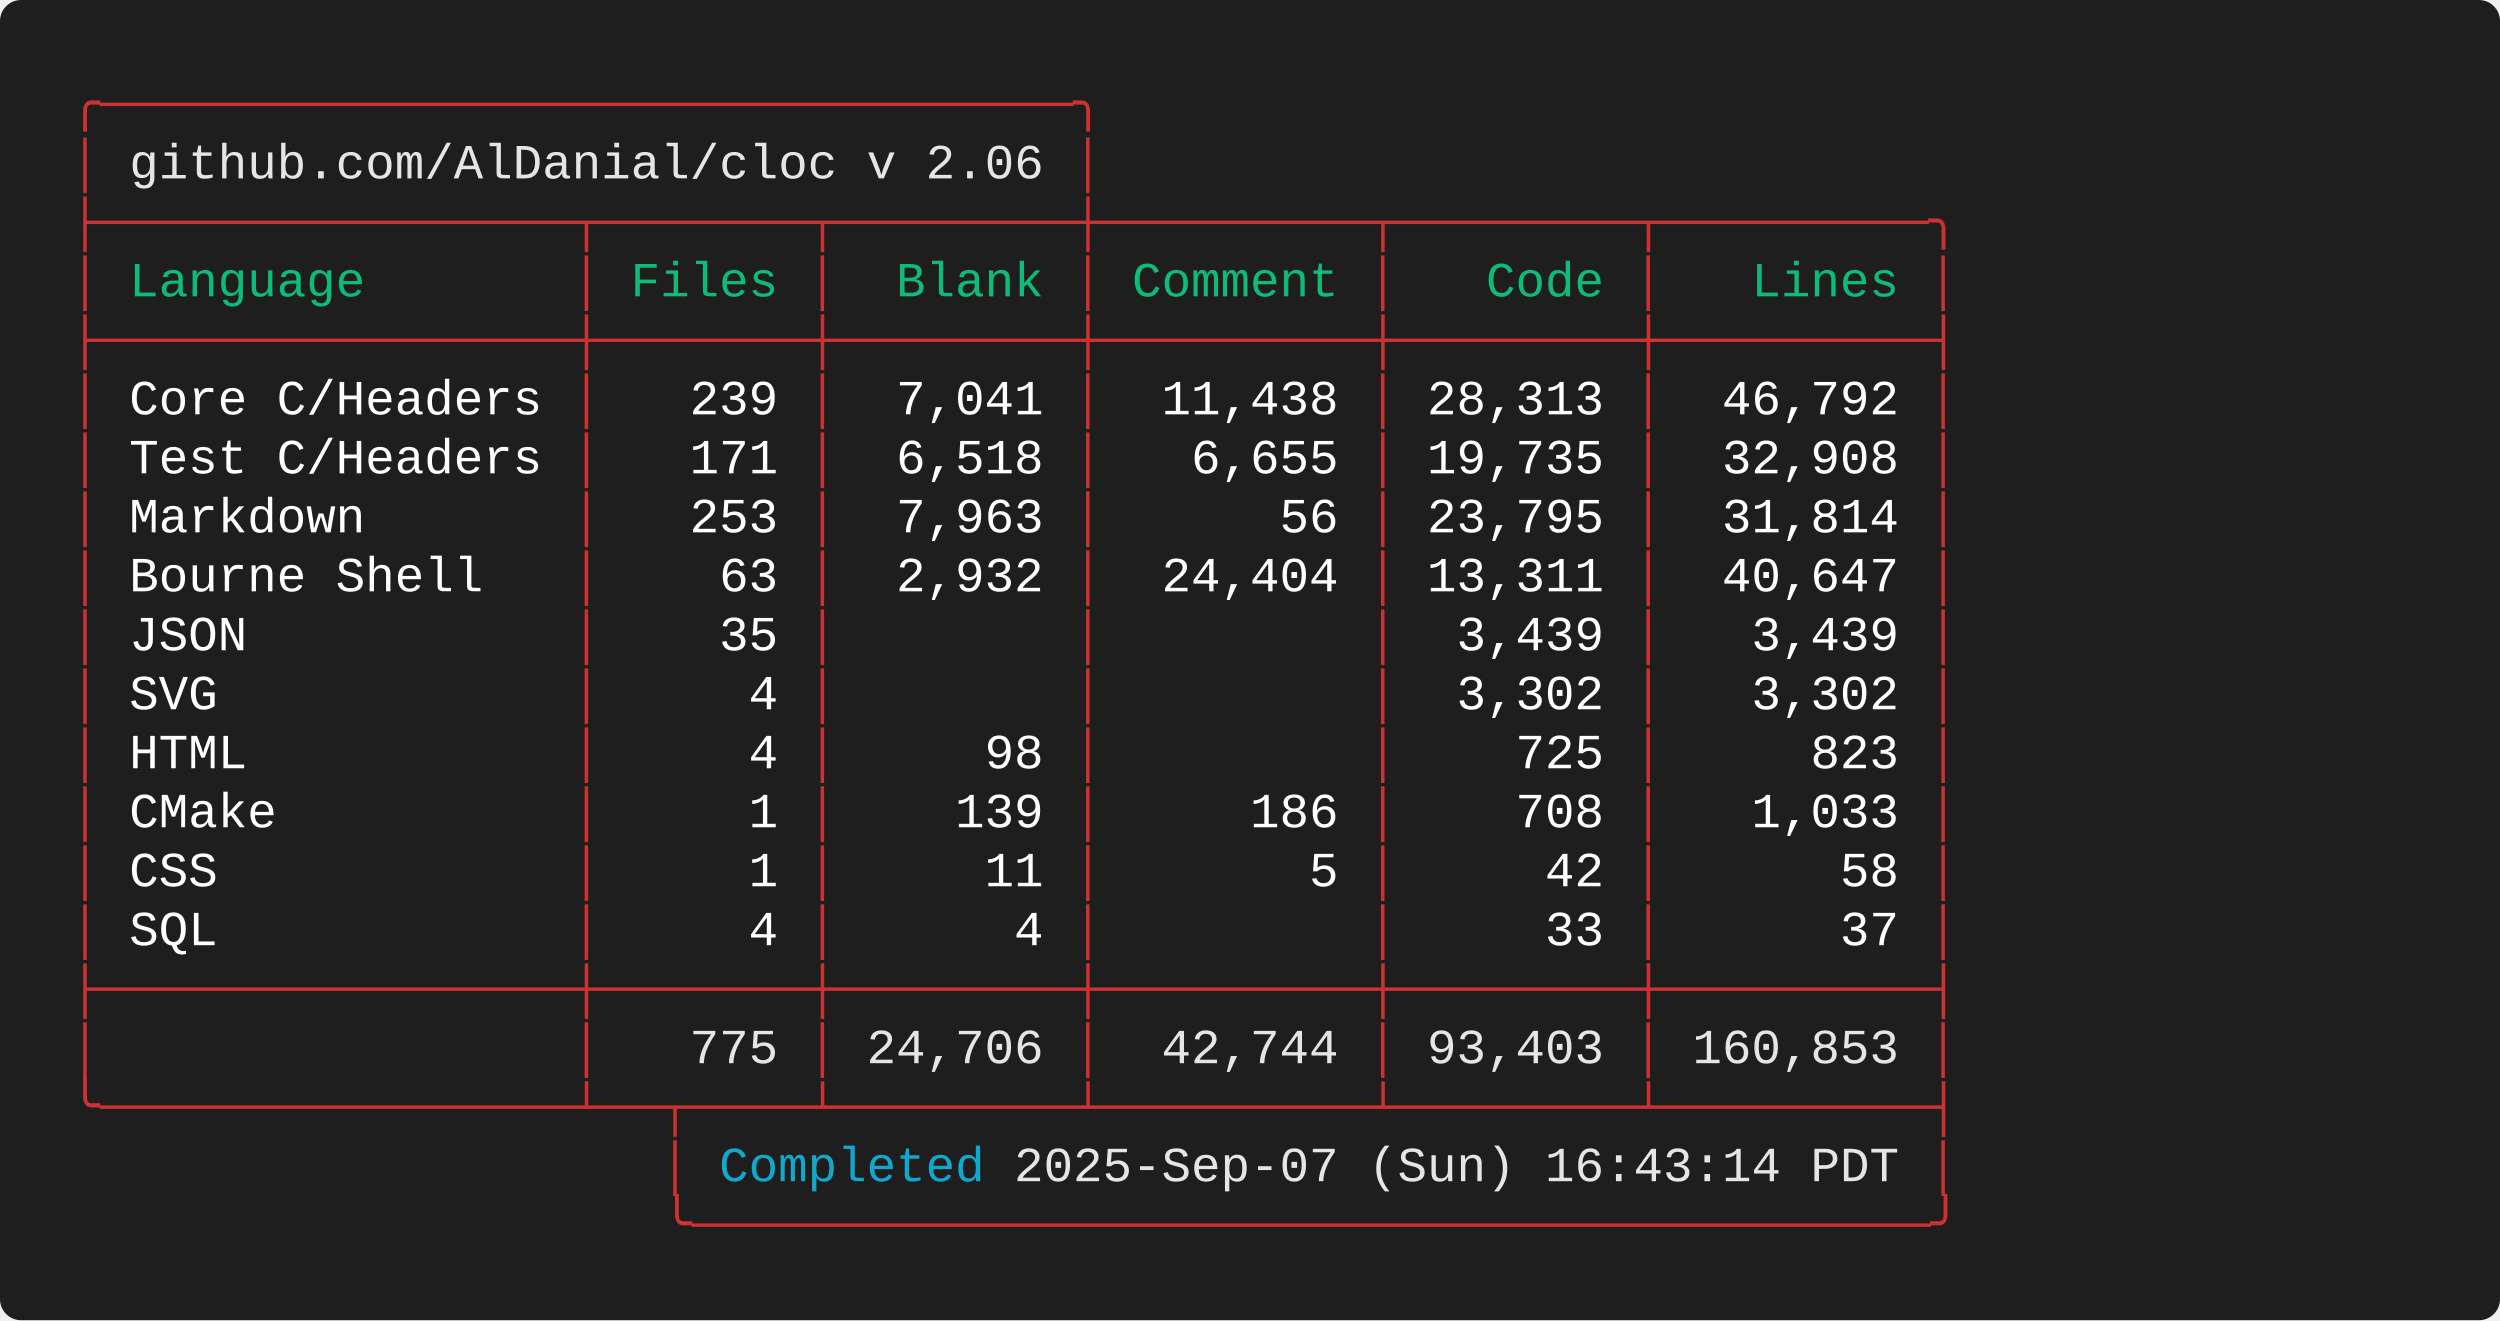
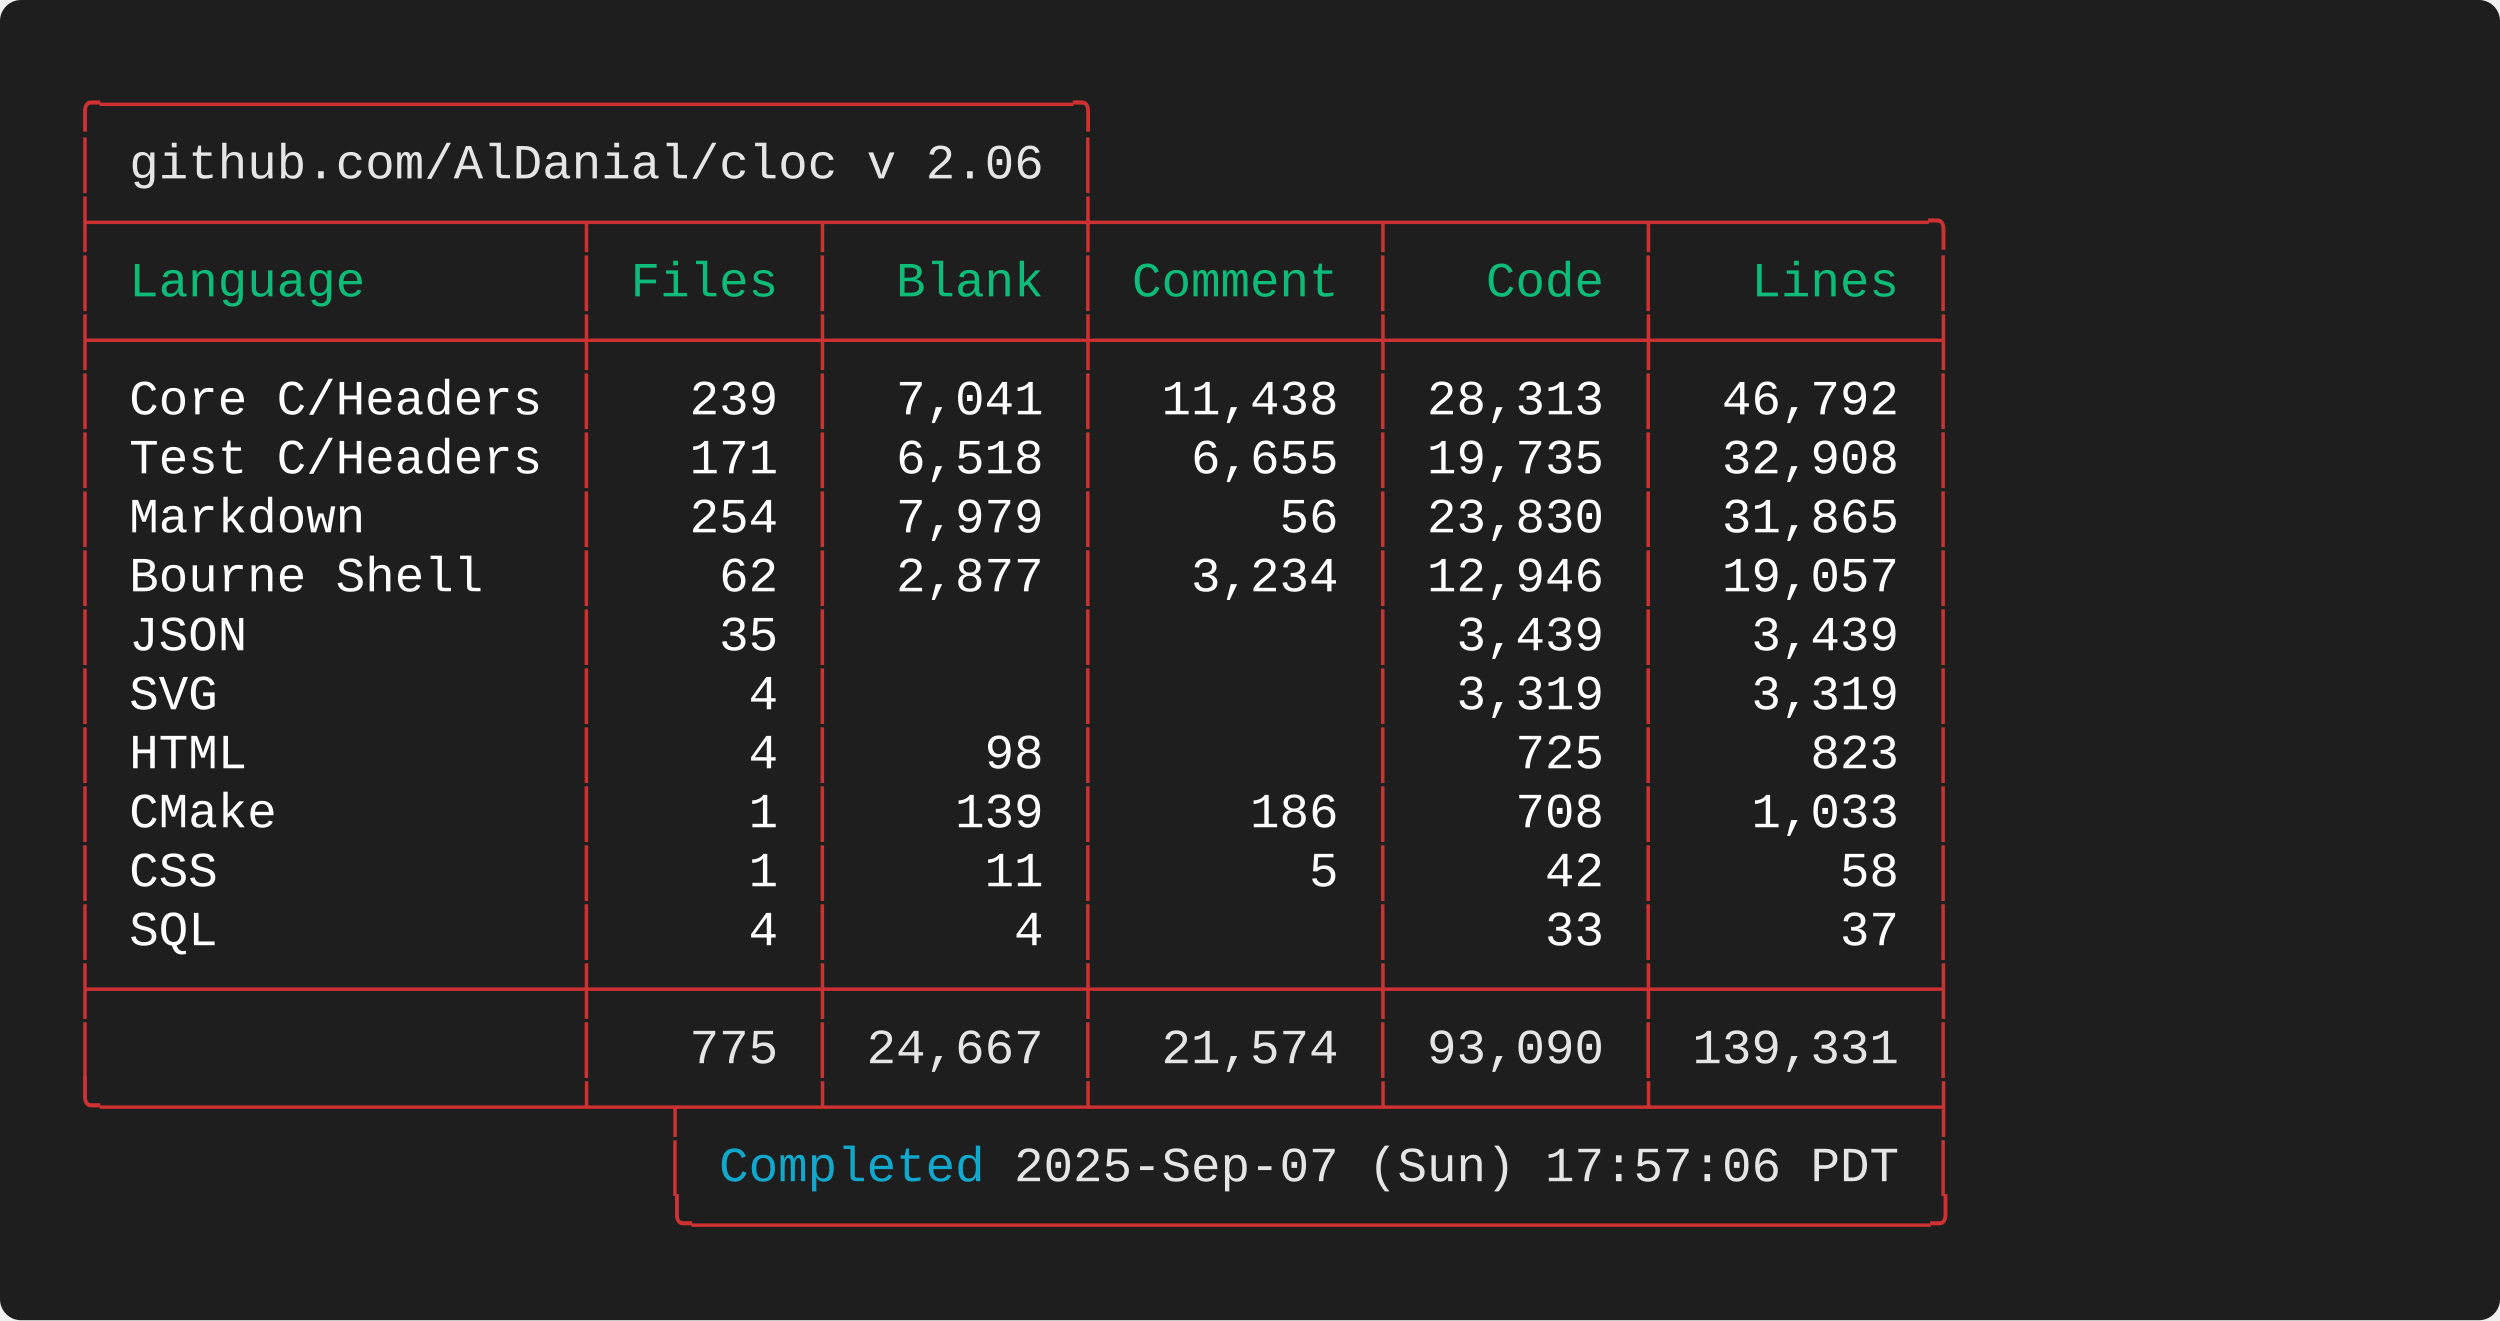
<svg xmlns="http://www.w3.org/2000/svg" width="712.00" height="376.00" viewBox="0 0 712.00 376.00">
  <defs>
    <style>.terminal-text { font-family: 'Consolas', 'Consolas', 'Monaco', 'Courier New', monospace; }</style>
  </defs>
  <rect width="100%" height="100%" fill="#1e1e1e" rx="6" />
  <text x="20.00" y="34.00" font-size="14" class="terminal-text" xml:space="preserve" textLength="294.00" lengthAdjust="spacingAndGlyphs" fill="#cd3131">╭─────────────────────────────────╮</text>
  <text x="20.00" y="50.80" font-size="14" class="terminal-text" xml:space="preserve" textLength="16.80" lengthAdjust="spacingAndGlyphs" fill="#cd3131">│ </text>
  <text x="36.80" y="50.80" font-size="14" class="terminal-text" xml:space="preserve" textLength="260.40" lengthAdjust="spacingAndGlyphs" fill="#e5e5e5">github.com/AlDanial/cloc v 2.06</text>
  <text x="297.20" y="50.80" font-size="14" class="terminal-text" xml:space="preserve" textLength="8.40" lengthAdjust="spacingAndGlyphs" fill="#ffffff"> </text>
  <text x="305.60" y="50.80" font-size="14" class="terminal-text" xml:space="preserve" textLength="8.40" lengthAdjust="spacingAndGlyphs" fill="#cd3131">│</text>
  <text x="20.00" y="67.60" font-size="14" class="terminal-text" xml:space="preserve" textLength="537.60" lengthAdjust="spacingAndGlyphs" fill="#cd3131">├────────────────┬───────┬────────┼─────────┬────────┬─────────╮</text>
  <text x="20.00" y="84.40" font-size="14" class="terminal-text" xml:space="preserve" textLength="8.40" lengthAdjust="spacingAndGlyphs" fill="#cd3131">│</text>
  <text x="28.40" y="84.40" font-size="14" class="terminal-text" xml:space="preserve" textLength="134.40" lengthAdjust="spacingAndGlyphs" fill="#0dbc79"> Language       </text>
  <text x="162.80" y="84.40" font-size="14" class="terminal-text" xml:space="preserve" textLength="8.40" lengthAdjust="spacingAndGlyphs" fill="#cd3131">│</text>
  <text x="171.20" y="84.40" font-size="14" class="terminal-text" xml:space="preserve" textLength="58.80" lengthAdjust="spacingAndGlyphs" fill="#0dbc79"> Files </text>
  <text x="230.00" y="84.40" font-size="14" class="terminal-text" xml:space="preserve" textLength="8.40" lengthAdjust="spacingAndGlyphs" fill="#cd3131">│</text>
  <text x="238.40" y="84.40" font-size="14" class="terminal-text" xml:space="preserve" textLength="67.20" lengthAdjust="spacingAndGlyphs" fill="#0dbc79">  Blank </text>
  <text x="305.60" y="84.40" font-size="14" class="terminal-text" xml:space="preserve" textLength="8.40" lengthAdjust="spacingAndGlyphs" fill="#cd3131">│</text>
  <text x="314.00" y="84.40" font-size="14" class="terminal-text" xml:space="preserve" textLength="75.60" lengthAdjust="spacingAndGlyphs" fill="#0dbc79"> Comment </text>
  <text x="389.60" y="84.40" font-size="14" class="terminal-text" xml:space="preserve" textLength="8.40" lengthAdjust="spacingAndGlyphs" fill="#cd3131">│</text>
  <text x="398.00" y="84.40" font-size="14" class="terminal-text" xml:space="preserve" textLength="67.20" lengthAdjust="spacingAndGlyphs" fill="#0dbc79">   Code </text>
  <text x="465.20" y="84.40" font-size="14" class="terminal-text" xml:space="preserve" textLength="8.40" lengthAdjust="spacingAndGlyphs" fill="#cd3131">│</text>
  <text x="473.60" y="84.40" font-size="14" class="terminal-text" xml:space="preserve" textLength="75.60" lengthAdjust="spacingAndGlyphs" fill="#0dbc79">   Lines </text>
  <text x="549.20" y="84.40" font-size="14" class="terminal-text" xml:space="preserve" textLength="8.40" lengthAdjust="spacingAndGlyphs" fill="#cd3131">│</text>
  <text x="20.00" y="101.20" font-size="14" class="terminal-text" xml:space="preserve" textLength="537.60" lengthAdjust="spacingAndGlyphs" fill="#cd3131">├────────────────┼───────┼────────┼─────────┼────────┼─────────┤</text>
  <text x="20.00" y="118.00" font-size="14" class="terminal-text" xml:space="preserve" textLength="8.40" lengthAdjust="spacingAndGlyphs" fill="#cd3131">│</text>
  <text x="28.40" y="118.00" font-size="14" class="terminal-text" xml:space="preserve" textLength="134.40" lengthAdjust="spacingAndGlyphs" fill="#ffffff"> Core C/Headers </text>
  <text x="162.80" y="118.00" font-size="14" class="terminal-text" xml:space="preserve" textLength="8.40" lengthAdjust="spacingAndGlyphs" fill="#cd3131">│</text>
  <text x="171.20" y="118.00" font-size="14" class="terminal-text" xml:space="preserve" textLength="58.80" lengthAdjust="spacingAndGlyphs" fill="#ffffff">   239 </text>
  <text x="230.00" y="118.00" font-size="14" class="terminal-text" xml:space="preserve" textLength="8.40" lengthAdjust="spacingAndGlyphs" fill="#cd3131">│</text>
  <text x="238.40" y="118.00" font-size="14" class="terminal-text" xml:space="preserve" textLength="67.20" lengthAdjust="spacingAndGlyphs" fill="#ffffff">  7,041 </text>
  <text x="305.60" y="118.00" font-size="14" class="terminal-text" xml:space="preserve" textLength="8.40" lengthAdjust="spacingAndGlyphs" fill="#cd3131">│</text>
  <text x="314.00" y="118.00" font-size="14" class="terminal-text" xml:space="preserve" textLength="75.60" lengthAdjust="spacingAndGlyphs" fill="#ffffff">  11,438 </text>
  <text x="389.60" y="118.00" font-size="14" class="terminal-text" xml:space="preserve" textLength="8.40" lengthAdjust="spacingAndGlyphs" fill="#cd3131">│</text>
  <text x="398.00" y="118.00" font-size="14" class="terminal-text" xml:space="preserve" textLength="67.20" lengthAdjust="spacingAndGlyphs" fill="#ffffff"> 28,313 </text>
  <text x="465.20" y="118.00" font-size="14" class="terminal-text" xml:space="preserve" textLength="8.40" lengthAdjust="spacingAndGlyphs" fill="#cd3131">│</text>
  <text x="473.60" y="118.00" font-size="14" class="terminal-text" xml:space="preserve" textLength="75.60" lengthAdjust="spacingAndGlyphs" fill="#ffffff">  46,792 </text>
  <text x="549.20" y="118.00" font-size="14" class="terminal-text" xml:space="preserve" textLength="8.40" lengthAdjust="spacingAndGlyphs" fill="#cd3131">│</text>
  <text x="20.00" y="134.80" font-size="14" class="terminal-text" xml:space="preserve" textLength="8.40" lengthAdjust="spacingAndGlyphs" fill="#cd3131">│</text>
  <text x="28.40" y="134.80" font-size="14" class="terminal-text" xml:space="preserve" textLength="134.40" lengthAdjust="spacingAndGlyphs" fill="#ffffff"> Test C/Headers </text>
  <text x="162.80" y="134.80" font-size="14" class="terminal-text" xml:space="preserve" textLength="8.40" lengthAdjust="spacingAndGlyphs" fill="#cd3131">│</text>
  <text x="171.20" y="134.80" font-size="14" class="terminal-text" xml:space="preserve" textLength="58.80" lengthAdjust="spacingAndGlyphs" fill="#ffffff">   171 </text>
  <text x="230.00" y="134.80" font-size="14" class="terminal-text" xml:space="preserve" textLength="8.40" lengthAdjust="spacingAndGlyphs" fill="#cd3131">│</text>
  <text x="238.40" y="134.80" font-size="14" class="terminal-text" xml:space="preserve" textLength="67.20" lengthAdjust="spacingAndGlyphs" fill="#ffffff">  6,518 </text>
  <text x="305.60" y="134.80" font-size="14" class="terminal-text" xml:space="preserve" textLength="8.40" lengthAdjust="spacingAndGlyphs" fill="#cd3131">│</text>
  <text x="314.00" y="134.80" font-size="14" class="terminal-text" xml:space="preserve" textLength="75.60" lengthAdjust="spacingAndGlyphs" fill="#ffffff">   6,655 </text>
  <text x="389.60" y="134.80" font-size="14" class="terminal-text" xml:space="preserve" textLength="8.40" lengthAdjust="spacingAndGlyphs" fill="#cd3131">│</text>
  <text x="398.00" y="134.80" font-size="14" class="terminal-text" xml:space="preserve" textLength="67.20" lengthAdjust="spacingAndGlyphs" fill="#ffffff"> 19,735 </text>
  <text x="465.20" y="134.80" font-size="14" class="terminal-text" xml:space="preserve" textLength="8.40" lengthAdjust="spacingAndGlyphs" fill="#cd3131">│</text>
  <text x="473.60" y="134.80" font-size="14" class="terminal-text" xml:space="preserve" textLength="75.60" lengthAdjust="spacingAndGlyphs" fill="#ffffff">  32,908 </text>
  <text x="549.20" y="134.80" font-size="14" class="terminal-text" xml:space="preserve" textLength="8.40" lengthAdjust="spacingAndGlyphs" fill="#cd3131">│</text>
  <text x="20.00" y="151.60" font-size="14" class="terminal-text" xml:space="preserve" textLength="8.40" lengthAdjust="spacingAndGlyphs" fill="#cd3131">│</text>
  <text x="28.40" y="151.60" font-size="14" class="terminal-text" xml:space="preserve" textLength="134.40" lengthAdjust="spacingAndGlyphs" fill="#ffffff"> Markdown       </text>
  <text x="162.80" y="151.60" font-size="14" class="terminal-text" xml:space="preserve" textLength="8.40" lengthAdjust="spacingAndGlyphs" fill="#cd3131">│</text>
-   <text x="171.20" y="151.60" font-size="14" class="terminal-text" xml:space="preserve" textLength="58.80" lengthAdjust="spacingAndGlyphs" fill="#ffffff">   253 </text>
+   <text x="171.20" y="151.60" font-size="14" class="terminal-text" xml:space="preserve" textLength="58.80" lengthAdjust="spacingAndGlyphs" fill="#ffffff">   254 </text>
  <text x="230.00" y="151.60" font-size="14" class="terminal-text" xml:space="preserve" textLength="8.40" lengthAdjust="spacingAndGlyphs" fill="#cd3131">│</text>
-   <text x="238.40" y="151.60" font-size="14" class="terminal-text" xml:space="preserve" textLength="67.20" lengthAdjust="spacingAndGlyphs" fill="#ffffff">  7,963 </text>
+   <text x="238.40" y="151.60" font-size="14" class="terminal-text" xml:space="preserve" textLength="67.20" lengthAdjust="spacingAndGlyphs" fill="#ffffff">  7,979 </text>
  <text x="305.60" y="151.60" font-size="14" class="terminal-text" xml:space="preserve" textLength="8.40" lengthAdjust="spacingAndGlyphs" fill="#cd3131">│</text>
  <text x="314.00" y="151.60" font-size="14" class="terminal-text" xml:space="preserve" textLength="75.60" lengthAdjust="spacingAndGlyphs" fill="#ffffff">      56 </text>
  <text x="389.60" y="151.60" font-size="14" class="terminal-text" xml:space="preserve" textLength="8.40" lengthAdjust="spacingAndGlyphs" fill="#cd3131">│</text>
-   <text x="398.00" y="151.60" font-size="14" class="terminal-text" xml:space="preserve" textLength="67.20" lengthAdjust="spacingAndGlyphs" fill="#ffffff"> 23,795 </text>
+   <text x="398.00" y="151.60" font-size="14" class="terminal-text" xml:space="preserve" textLength="67.20" lengthAdjust="spacingAndGlyphs" fill="#ffffff"> 23,830 </text>
  <text x="465.20" y="151.60" font-size="14" class="terminal-text" xml:space="preserve" textLength="8.40" lengthAdjust="spacingAndGlyphs" fill="#cd3131">│</text>
-   <text x="473.60" y="151.60" font-size="14" class="terminal-text" xml:space="preserve" textLength="75.60" lengthAdjust="spacingAndGlyphs" fill="#ffffff">  31,814 </text>
+   <text x="473.60" y="151.60" font-size="14" class="terminal-text" xml:space="preserve" textLength="75.60" lengthAdjust="spacingAndGlyphs" fill="#ffffff">  31,865 </text>
  <text x="549.20" y="151.60" font-size="14" class="terminal-text" xml:space="preserve" textLength="8.40" lengthAdjust="spacingAndGlyphs" fill="#cd3131">│</text>
  <text x="20.00" y="168.40" font-size="14" class="terminal-text" xml:space="preserve" textLength="8.40" lengthAdjust="spacingAndGlyphs" fill="#cd3131">│</text>
  <text x="28.40" y="168.40" font-size="14" class="terminal-text" xml:space="preserve" textLength="134.40" lengthAdjust="spacingAndGlyphs" fill="#ffffff"> Bourne Shell   </text>
  <text x="162.80" y="168.40" font-size="14" class="terminal-text" xml:space="preserve" textLength="8.40" lengthAdjust="spacingAndGlyphs" fill="#cd3131">│</text>
-   <text x="171.20" y="168.40" font-size="14" class="terminal-text" xml:space="preserve" textLength="58.80" lengthAdjust="spacingAndGlyphs" fill="#ffffff">    63 </text>
+   <text x="171.20" y="168.40" font-size="14" class="terminal-text" xml:space="preserve" textLength="58.80" lengthAdjust="spacingAndGlyphs" fill="#ffffff">    62 </text>
  <text x="230.00" y="168.40" font-size="14" class="terminal-text" xml:space="preserve" textLength="8.40" lengthAdjust="spacingAndGlyphs" fill="#cd3131">│</text>
-   <text x="238.40" y="168.40" font-size="14" class="terminal-text" xml:space="preserve" textLength="67.20" lengthAdjust="spacingAndGlyphs" fill="#ffffff">  2,932 </text>
+   <text x="238.40" y="168.40" font-size="14" class="terminal-text" xml:space="preserve" textLength="67.20" lengthAdjust="spacingAndGlyphs" fill="#ffffff">  2,877 </text>
  <text x="305.60" y="168.40" font-size="14" class="terminal-text" xml:space="preserve" textLength="8.40" lengthAdjust="spacingAndGlyphs" fill="#cd3131">│</text>
-   <text x="314.00" y="168.40" font-size="14" class="terminal-text" xml:space="preserve" textLength="75.60" lengthAdjust="spacingAndGlyphs" fill="#ffffff">  24,404 </text>
+   <text x="314.00" y="168.40" font-size="14" class="terminal-text" xml:space="preserve" textLength="75.60" lengthAdjust="spacingAndGlyphs" fill="#ffffff">   3,234 </text>
  <text x="389.60" y="168.40" font-size="14" class="terminal-text" xml:space="preserve" textLength="8.40" lengthAdjust="spacingAndGlyphs" fill="#cd3131">│</text>
-   <text x="398.00" y="168.40" font-size="14" class="terminal-text" xml:space="preserve" textLength="67.20" lengthAdjust="spacingAndGlyphs" fill="#ffffff"> 13,311 </text>
+   <text x="398.00" y="168.40" font-size="14" class="terminal-text" xml:space="preserve" textLength="67.20" lengthAdjust="spacingAndGlyphs" fill="#ffffff"> 12,946 </text>
  <text x="465.20" y="168.40" font-size="14" class="terminal-text" xml:space="preserve" textLength="8.40" lengthAdjust="spacingAndGlyphs" fill="#cd3131">│</text>
-   <text x="473.60" y="168.40" font-size="14" class="terminal-text" xml:space="preserve" textLength="75.60" lengthAdjust="spacingAndGlyphs" fill="#ffffff">  40,647 </text>
+   <text x="473.60" y="168.40" font-size="14" class="terminal-text" xml:space="preserve" textLength="75.60" lengthAdjust="spacingAndGlyphs" fill="#ffffff">  19,057 </text>
  <text x="549.20" y="168.40" font-size="14" class="terminal-text" xml:space="preserve" textLength="8.40" lengthAdjust="spacingAndGlyphs" fill="#cd3131">│</text>
  <text x="20.00" y="185.20" font-size="14" class="terminal-text" xml:space="preserve" textLength="8.40" lengthAdjust="spacingAndGlyphs" fill="#cd3131">│</text>
  <text x="28.40" y="185.20" font-size="14" class="terminal-text" xml:space="preserve" textLength="134.40" lengthAdjust="spacingAndGlyphs" fill="#ffffff"> JSON           </text>
  <text x="162.80" y="185.20" font-size="14" class="terminal-text" xml:space="preserve" textLength="8.40" lengthAdjust="spacingAndGlyphs" fill="#cd3131">│</text>
  <text x="171.20" y="185.20" font-size="14" class="terminal-text" xml:space="preserve" textLength="58.80" lengthAdjust="spacingAndGlyphs" fill="#ffffff">    35 </text>
  <text x="230.00" y="185.20" font-size="14" class="terminal-text" xml:space="preserve" textLength="8.40" lengthAdjust="spacingAndGlyphs" fill="#cd3131">│</text>
  <text x="238.40" y="185.20" font-size="14" class="terminal-text" xml:space="preserve" textLength="67.20" lengthAdjust="spacingAndGlyphs" fill="#ffffff">        </text>
  <text x="305.60" y="185.20" font-size="14" class="terminal-text" xml:space="preserve" textLength="8.40" lengthAdjust="spacingAndGlyphs" fill="#cd3131">│</text>
  <text x="314.00" y="185.20" font-size="14" class="terminal-text" xml:space="preserve" textLength="75.60" lengthAdjust="spacingAndGlyphs" fill="#ffffff">         </text>
  <text x="389.60" y="185.20" font-size="14" class="terminal-text" xml:space="preserve" textLength="8.40" lengthAdjust="spacingAndGlyphs" fill="#cd3131">│</text>
  <text x="398.00" y="185.20" font-size="14" class="terminal-text" xml:space="preserve" textLength="67.20" lengthAdjust="spacingAndGlyphs" fill="#ffffff">  3,439 </text>
  <text x="465.20" y="185.20" font-size="14" class="terminal-text" xml:space="preserve" textLength="8.40" lengthAdjust="spacingAndGlyphs" fill="#cd3131">│</text>
  <text x="473.60" y="185.20" font-size="14" class="terminal-text" xml:space="preserve" textLength="75.60" lengthAdjust="spacingAndGlyphs" fill="#ffffff">   3,439 </text>
  <text x="549.20" y="185.20" font-size="14" class="terminal-text" xml:space="preserve" textLength="8.40" lengthAdjust="spacingAndGlyphs" fill="#cd3131">│</text>
  <text x="20.00" y="202.00" font-size="14" class="terminal-text" xml:space="preserve" textLength="8.40" lengthAdjust="spacingAndGlyphs" fill="#cd3131">│</text>
  <text x="28.40" y="202.00" font-size="14" class="terminal-text" xml:space="preserve" textLength="134.40" lengthAdjust="spacingAndGlyphs" fill="#ffffff"> SVG            </text>
  <text x="162.80" y="202.00" font-size="14" class="terminal-text" xml:space="preserve" textLength="8.40" lengthAdjust="spacingAndGlyphs" fill="#cd3131">│</text>
  <text x="171.20" y="202.00" font-size="14" class="terminal-text" xml:space="preserve" textLength="58.80" lengthAdjust="spacingAndGlyphs" fill="#ffffff">     4 </text>
  <text x="230.00" y="202.00" font-size="14" class="terminal-text" xml:space="preserve" textLength="8.40" lengthAdjust="spacingAndGlyphs" fill="#cd3131">│</text>
  <text x="238.40" y="202.00" font-size="14" class="terminal-text" xml:space="preserve" textLength="67.20" lengthAdjust="spacingAndGlyphs" fill="#ffffff">        </text>
  <text x="305.60" y="202.00" font-size="14" class="terminal-text" xml:space="preserve" textLength="8.40" lengthAdjust="spacingAndGlyphs" fill="#cd3131">│</text>
  <text x="314.00" y="202.00" font-size="14" class="terminal-text" xml:space="preserve" textLength="75.60" lengthAdjust="spacingAndGlyphs" fill="#ffffff">         </text>
  <text x="389.60" y="202.00" font-size="14" class="terminal-text" xml:space="preserve" textLength="8.40" lengthAdjust="spacingAndGlyphs" fill="#cd3131">│</text>
-   <text x="398.00" y="202.00" font-size="14" class="terminal-text" xml:space="preserve" textLength="67.20" lengthAdjust="spacingAndGlyphs" fill="#ffffff">  3,302 </text>
+   <text x="398.00" y="202.00" font-size="14" class="terminal-text" xml:space="preserve" textLength="67.20" lengthAdjust="spacingAndGlyphs" fill="#ffffff">  3,319 </text>
  <text x="465.20" y="202.00" font-size="14" class="terminal-text" xml:space="preserve" textLength="8.40" lengthAdjust="spacingAndGlyphs" fill="#cd3131">│</text>
-   <text x="473.60" y="202.00" font-size="14" class="terminal-text" xml:space="preserve" textLength="75.60" lengthAdjust="spacingAndGlyphs" fill="#ffffff">   3,302 </text>
+   <text x="473.60" y="202.00" font-size="14" class="terminal-text" xml:space="preserve" textLength="75.60" lengthAdjust="spacingAndGlyphs" fill="#ffffff">   3,319 </text>
  <text x="549.20" y="202.00" font-size="14" class="terminal-text" xml:space="preserve" textLength="8.40" lengthAdjust="spacingAndGlyphs" fill="#cd3131">│</text>
  <text x="20.00" y="218.80" font-size="14" class="terminal-text" xml:space="preserve" textLength="8.40" lengthAdjust="spacingAndGlyphs" fill="#cd3131">│</text>
  <text x="28.40" y="218.80" font-size="14" class="terminal-text" xml:space="preserve" textLength="134.40" lengthAdjust="spacingAndGlyphs" fill="#ffffff"> HTML           </text>
  <text x="162.80" y="218.80" font-size="14" class="terminal-text" xml:space="preserve" textLength="8.40" lengthAdjust="spacingAndGlyphs" fill="#cd3131">│</text>
  <text x="171.20" y="218.80" font-size="14" class="terminal-text" xml:space="preserve" textLength="58.80" lengthAdjust="spacingAndGlyphs" fill="#ffffff">     4 </text>
  <text x="230.00" y="218.80" font-size="14" class="terminal-text" xml:space="preserve" textLength="8.40" lengthAdjust="spacingAndGlyphs" fill="#cd3131">│</text>
  <text x="238.40" y="218.80" font-size="14" class="terminal-text" xml:space="preserve" textLength="67.20" lengthAdjust="spacingAndGlyphs" fill="#ffffff">     98 </text>
  <text x="305.60" y="218.80" font-size="14" class="terminal-text" xml:space="preserve" textLength="8.40" lengthAdjust="spacingAndGlyphs" fill="#cd3131">│</text>
  <text x="314.00" y="218.80" font-size="14" class="terminal-text" xml:space="preserve" textLength="75.60" lengthAdjust="spacingAndGlyphs" fill="#ffffff">         </text>
  <text x="389.60" y="218.80" font-size="14" class="terminal-text" xml:space="preserve" textLength="8.40" lengthAdjust="spacingAndGlyphs" fill="#cd3131">│</text>
  <text x="398.00" y="218.80" font-size="14" class="terminal-text" xml:space="preserve" textLength="67.20" lengthAdjust="spacingAndGlyphs" fill="#ffffff">    725 </text>
  <text x="465.20" y="218.80" font-size="14" class="terminal-text" xml:space="preserve" textLength="8.40" lengthAdjust="spacingAndGlyphs" fill="#cd3131">│</text>
  <text x="473.60" y="218.80" font-size="14" class="terminal-text" xml:space="preserve" textLength="75.60" lengthAdjust="spacingAndGlyphs" fill="#ffffff">     823 </text>
  <text x="549.20" y="218.80" font-size="14" class="terminal-text" xml:space="preserve" textLength="8.40" lengthAdjust="spacingAndGlyphs" fill="#cd3131">│</text>
  <text x="20.00" y="235.60" font-size="14" class="terminal-text" xml:space="preserve" textLength="8.40" lengthAdjust="spacingAndGlyphs" fill="#cd3131">│</text>
  <text x="28.40" y="235.60" font-size="14" class="terminal-text" xml:space="preserve" textLength="134.40" lengthAdjust="spacingAndGlyphs" fill="#ffffff"> CMake          </text>
  <text x="162.80" y="235.60" font-size="14" class="terminal-text" xml:space="preserve" textLength="8.40" lengthAdjust="spacingAndGlyphs" fill="#cd3131">│</text>
  <text x="171.20" y="235.60" font-size="14" class="terminal-text" xml:space="preserve" textLength="58.80" lengthAdjust="spacingAndGlyphs" fill="#ffffff">     1 </text>
  <text x="230.00" y="235.60" font-size="14" class="terminal-text" xml:space="preserve" textLength="8.40" lengthAdjust="spacingAndGlyphs" fill="#cd3131">│</text>
  <text x="238.40" y="235.60" font-size="14" class="terminal-text" xml:space="preserve" textLength="67.20" lengthAdjust="spacingAndGlyphs" fill="#ffffff">    139 </text>
  <text x="305.60" y="235.60" font-size="14" class="terminal-text" xml:space="preserve" textLength="8.40" lengthAdjust="spacingAndGlyphs" fill="#cd3131">│</text>
  <text x="314.00" y="235.60" font-size="14" class="terminal-text" xml:space="preserve" textLength="75.60" lengthAdjust="spacingAndGlyphs" fill="#ffffff">     186 </text>
  <text x="389.60" y="235.60" font-size="14" class="terminal-text" xml:space="preserve" textLength="8.40" lengthAdjust="spacingAndGlyphs" fill="#cd3131">│</text>
  <text x="398.00" y="235.60" font-size="14" class="terminal-text" xml:space="preserve" textLength="67.20" lengthAdjust="spacingAndGlyphs" fill="#ffffff">    708 </text>
  <text x="465.20" y="235.60" font-size="14" class="terminal-text" xml:space="preserve" textLength="8.40" lengthAdjust="spacingAndGlyphs" fill="#cd3131">│</text>
  <text x="473.60" y="235.60" font-size="14" class="terminal-text" xml:space="preserve" textLength="75.60" lengthAdjust="spacingAndGlyphs" fill="#ffffff">   1,033 </text>
  <text x="549.20" y="235.60" font-size="14" class="terminal-text" xml:space="preserve" textLength="8.40" lengthAdjust="spacingAndGlyphs" fill="#cd3131">│</text>
  <text x="20.00" y="252.40" font-size="14" class="terminal-text" xml:space="preserve" textLength="8.40" lengthAdjust="spacingAndGlyphs" fill="#cd3131">│</text>
  <text x="28.40" y="252.40" font-size="14" class="terminal-text" xml:space="preserve" textLength="134.40" lengthAdjust="spacingAndGlyphs" fill="#ffffff"> CSS            </text>
  <text x="162.80" y="252.40" font-size="14" class="terminal-text" xml:space="preserve" textLength="8.40" lengthAdjust="spacingAndGlyphs" fill="#cd3131">│</text>
  <text x="171.20" y="252.40" font-size="14" class="terminal-text" xml:space="preserve" textLength="58.80" lengthAdjust="spacingAndGlyphs" fill="#ffffff">     1 </text>
  <text x="230.00" y="252.40" font-size="14" class="terminal-text" xml:space="preserve" textLength="8.40" lengthAdjust="spacingAndGlyphs" fill="#cd3131">│</text>
  <text x="238.40" y="252.40" font-size="14" class="terminal-text" xml:space="preserve" textLength="67.20" lengthAdjust="spacingAndGlyphs" fill="#ffffff">     11 </text>
  <text x="305.60" y="252.40" font-size="14" class="terminal-text" xml:space="preserve" textLength="8.40" lengthAdjust="spacingAndGlyphs" fill="#cd3131">│</text>
  <text x="314.00" y="252.40" font-size="14" class="terminal-text" xml:space="preserve" textLength="75.60" lengthAdjust="spacingAndGlyphs" fill="#ffffff">       5 </text>
  <text x="389.60" y="252.40" font-size="14" class="terminal-text" xml:space="preserve" textLength="8.40" lengthAdjust="spacingAndGlyphs" fill="#cd3131">│</text>
  <text x="398.00" y="252.40" font-size="14" class="terminal-text" xml:space="preserve" textLength="67.20" lengthAdjust="spacingAndGlyphs" fill="#ffffff">     42 </text>
  <text x="465.20" y="252.40" font-size="14" class="terminal-text" xml:space="preserve" textLength="8.40" lengthAdjust="spacingAndGlyphs" fill="#cd3131">│</text>
  <text x="473.60" y="252.40" font-size="14" class="terminal-text" xml:space="preserve" textLength="75.60" lengthAdjust="spacingAndGlyphs" fill="#ffffff">      58 </text>
  <text x="549.20" y="252.40" font-size="14" class="terminal-text" xml:space="preserve" textLength="8.40" lengthAdjust="spacingAndGlyphs" fill="#cd3131">│</text>
  <text x="20.00" y="269.20" font-size="14" class="terminal-text" xml:space="preserve" textLength="8.40" lengthAdjust="spacingAndGlyphs" fill="#cd3131">│</text>
  <text x="28.40" y="269.20" font-size="14" class="terminal-text" xml:space="preserve" textLength="134.40" lengthAdjust="spacingAndGlyphs" fill="#ffffff"> SQL            </text>
  <text x="162.80" y="269.20" font-size="14" class="terminal-text" xml:space="preserve" textLength="8.40" lengthAdjust="spacingAndGlyphs" fill="#cd3131">│</text>
  <text x="171.20" y="269.20" font-size="14" class="terminal-text" xml:space="preserve" textLength="58.80" lengthAdjust="spacingAndGlyphs" fill="#ffffff">     4 </text>
  <text x="230.00" y="269.20" font-size="14" class="terminal-text" xml:space="preserve" textLength="8.40" lengthAdjust="spacingAndGlyphs" fill="#cd3131">│</text>
  <text x="238.40" y="269.20" font-size="14" class="terminal-text" xml:space="preserve" textLength="67.20" lengthAdjust="spacingAndGlyphs" fill="#ffffff">      4 </text>
  <text x="305.60" y="269.20" font-size="14" class="terminal-text" xml:space="preserve" textLength="8.40" lengthAdjust="spacingAndGlyphs" fill="#cd3131">│</text>
  <text x="314.00" y="269.20" font-size="14" class="terminal-text" xml:space="preserve" textLength="75.60" lengthAdjust="spacingAndGlyphs" fill="#ffffff">         </text>
  <text x="389.60" y="269.20" font-size="14" class="terminal-text" xml:space="preserve" textLength="8.40" lengthAdjust="spacingAndGlyphs" fill="#cd3131">│</text>
  <text x="398.00" y="269.20" font-size="14" class="terminal-text" xml:space="preserve" textLength="67.20" lengthAdjust="spacingAndGlyphs" fill="#ffffff">     33 </text>
  <text x="465.20" y="269.20" font-size="14" class="terminal-text" xml:space="preserve" textLength="8.40" lengthAdjust="spacingAndGlyphs" fill="#cd3131">│</text>
  <text x="473.60" y="269.20" font-size="14" class="terminal-text" xml:space="preserve" textLength="75.60" lengthAdjust="spacingAndGlyphs" fill="#ffffff">      37 </text>
  <text x="549.20" y="269.20" font-size="14" class="terminal-text" xml:space="preserve" textLength="8.40" lengthAdjust="spacingAndGlyphs" fill="#cd3131">│</text>
  <text x="20.00" y="286.00" font-size="14" class="terminal-text" xml:space="preserve" textLength="537.60" lengthAdjust="spacingAndGlyphs" fill="#cd3131">├────────────────┼───────┼────────┼─────────┼────────┼─────────┤</text>
  <text x="20.00" y="302.80" font-size="14" class="terminal-text" xml:space="preserve" textLength="8.40" lengthAdjust="spacingAndGlyphs" fill="#cd3131">│</text>
  <text x="28.40" y="302.80" font-size="14" class="terminal-text" xml:space="preserve" textLength="134.40" lengthAdjust="spacingAndGlyphs" fill="#e5e5e5">                </text>
  <text x="162.80" y="302.80" font-size="14" class="terminal-text" xml:space="preserve" textLength="8.40" lengthAdjust="spacingAndGlyphs" fill="#cd3131">│</text>
  <text x="171.20" y="302.80" font-size="14" class="terminal-text" xml:space="preserve" textLength="58.80" lengthAdjust="spacingAndGlyphs" fill="#e5e5e5">   775 </text>
  <text x="230.00" y="302.80" font-size="14" class="terminal-text" xml:space="preserve" textLength="8.40" lengthAdjust="spacingAndGlyphs" fill="#cd3131">│</text>
-   <text x="238.40" y="302.80" font-size="14" class="terminal-text" xml:space="preserve" textLength="67.20" lengthAdjust="spacingAndGlyphs" fill="#e5e5e5"> 24,706 </text>
+   <text x="238.40" y="302.80" font-size="14" class="terminal-text" xml:space="preserve" textLength="67.20" lengthAdjust="spacingAndGlyphs" fill="#e5e5e5"> 24,667 </text>
  <text x="305.60" y="302.80" font-size="14" class="terminal-text" xml:space="preserve" textLength="8.40" lengthAdjust="spacingAndGlyphs" fill="#cd3131">│</text>
-   <text x="314.00" y="302.80" font-size="14" class="terminal-text" xml:space="preserve" textLength="75.60" lengthAdjust="spacingAndGlyphs" fill="#e5e5e5">  42,744 </text>
+   <text x="314.00" y="302.80" font-size="14" class="terminal-text" xml:space="preserve" textLength="75.60" lengthAdjust="spacingAndGlyphs" fill="#e5e5e5">  21,574 </text>
  <text x="389.60" y="302.80" font-size="14" class="terminal-text" xml:space="preserve" textLength="8.40" lengthAdjust="spacingAndGlyphs" fill="#cd3131">│</text>
-   <text x="398.00" y="302.80" font-size="14" class="terminal-text" xml:space="preserve" textLength="67.20" lengthAdjust="spacingAndGlyphs" fill="#e5e5e5"> 93,403 </text>
+   <text x="398.00" y="302.80" font-size="14" class="terminal-text" xml:space="preserve" textLength="67.20" lengthAdjust="spacingAndGlyphs" fill="#e5e5e5"> 93,090 </text>
  <text x="465.20" y="302.80" font-size="14" class="terminal-text" xml:space="preserve" textLength="8.40" lengthAdjust="spacingAndGlyphs" fill="#cd3131">│</text>
-   <text x="473.60" y="302.80" font-size="14" class="terminal-text" xml:space="preserve" textLength="75.60" lengthAdjust="spacingAndGlyphs" fill="#e5e5e5"> 160,853 </text>
+   <text x="473.60" y="302.80" font-size="14" class="terminal-text" xml:space="preserve" textLength="75.60" lengthAdjust="spacingAndGlyphs" fill="#e5e5e5"> 139,331 </text>
  <text x="549.20" y="302.80" font-size="14" class="terminal-text" xml:space="preserve" textLength="8.40" lengthAdjust="spacingAndGlyphs" fill="#cd3131">│</text>
  <text x="20.00" y="319.60" font-size="14" class="terminal-text" xml:space="preserve" textLength="537.60" lengthAdjust="spacingAndGlyphs" fill="#cd3131">╰────────────────┴──┬────┴────────┴─────────┴────────┴─────────┤</text>
  <text x="20.00" y="336.40" font-size="14" class="terminal-text" xml:space="preserve" textLength="184.80" lengthAdjust="spacingAndGlyphs" fill="#cd3131">                    │ </text>
  <text x="204.80" y="336.40" font-size="14" class="terminal-text" xml:space="preserve" textLength="75.60" lengthAdjust="spacingAndGlyphs" fill="#11a8cd">Completed</text>
-   <text x="280.40" y="336.40" font-size="14" class="terminal-text" xml:space="preserve" textLength="260.40" lengthAdjust="spacingAndGlyphs" fill="#e5e5e5"> 2025-Sep-07 (Sun) 16:43:14 PDT</text>
+   <text x="280.40" y="336.40" font-size="14" class="terminal-text" xml:space="preserve" textLength="260.40" lengthAdjust="spacingAndGlyphs" fill="#e5e5e5"> 2025-Sep-07 (Sun) 17:57:06 PDT</text>
  <text x="540.80" y="336.40" font-size="14" class="terminal-text" xml:space="preserve" textLength="8.40" lengthAdjust="spacingAndGlyphs" fill="#ffffff"> </text>
  <text x="549.20" y="336.40" font-size="14" class="terminal-text" xml:space="preserve" textLength="8.40" lengthAdjust="spacingAndGlyphs" fill="#cd3131">│</text>
  <text x="20.00" y="353.20" font-size="14" class="terminal-text" xml:space="preserve" textLength="537.60" lengthAdjust="spacingAndGlyphs" fill="#cd3131">                    ╰──────────────────────────────────────────╯</text>
</svg>
